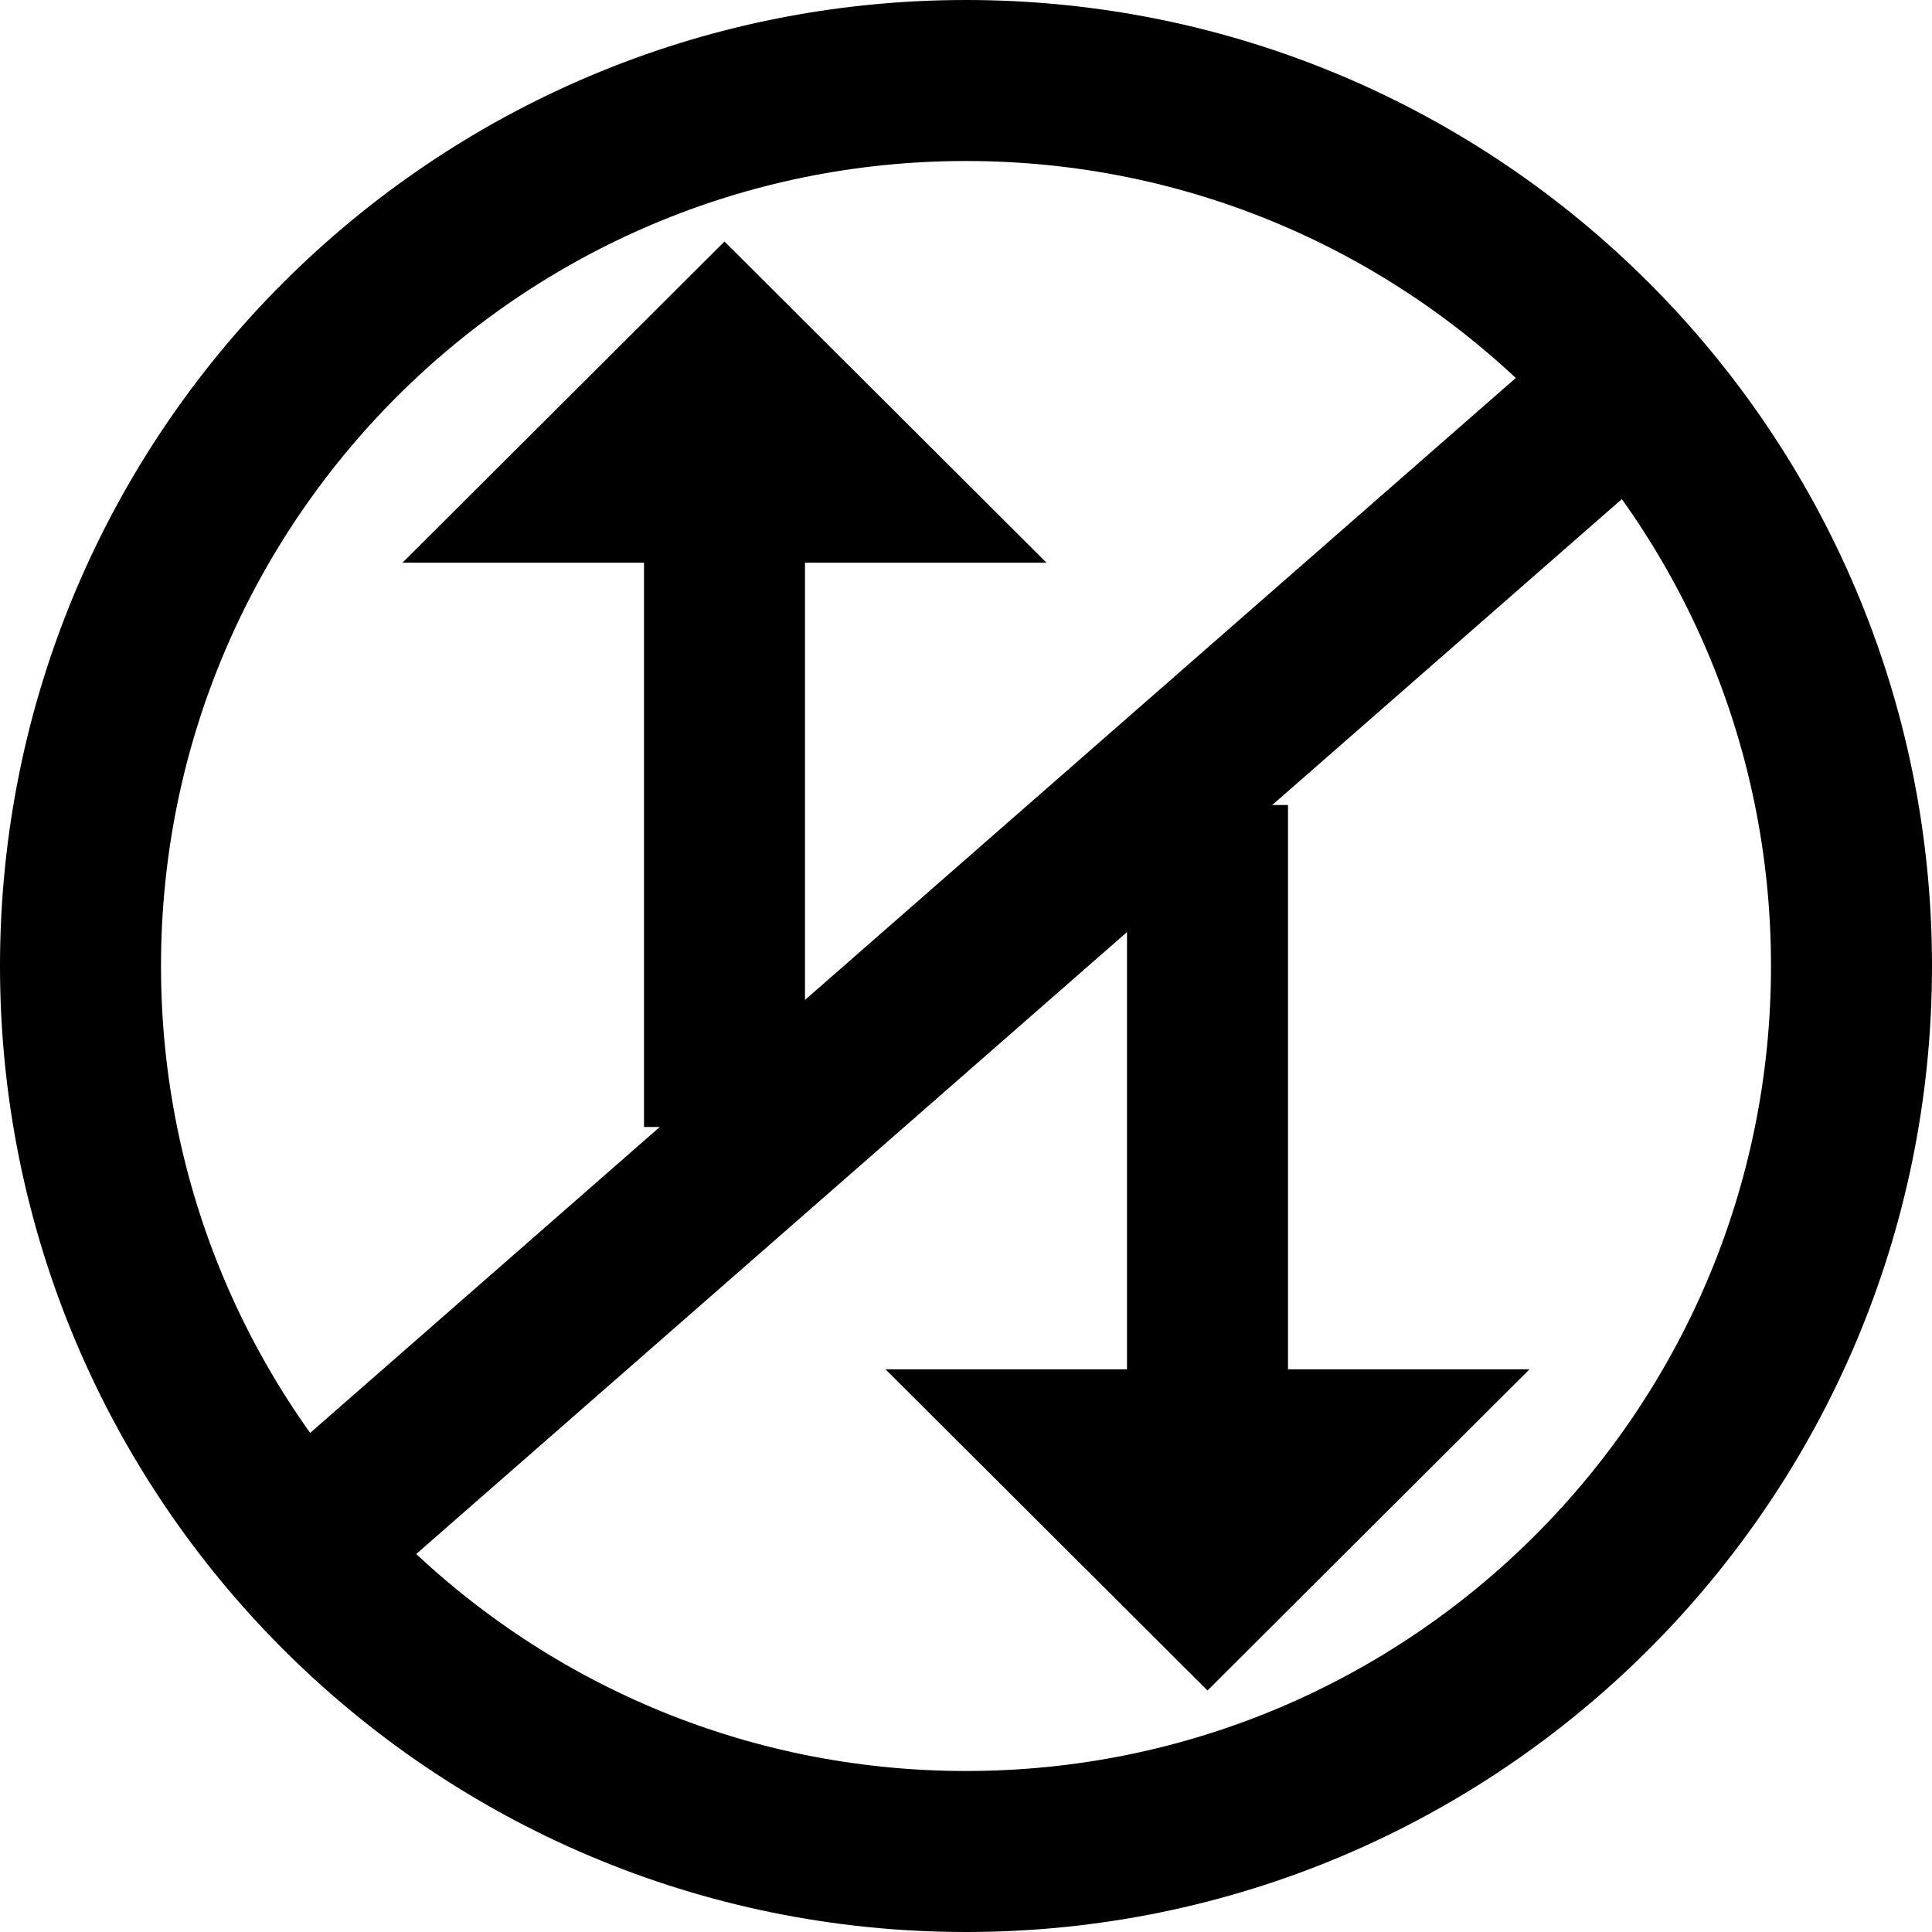
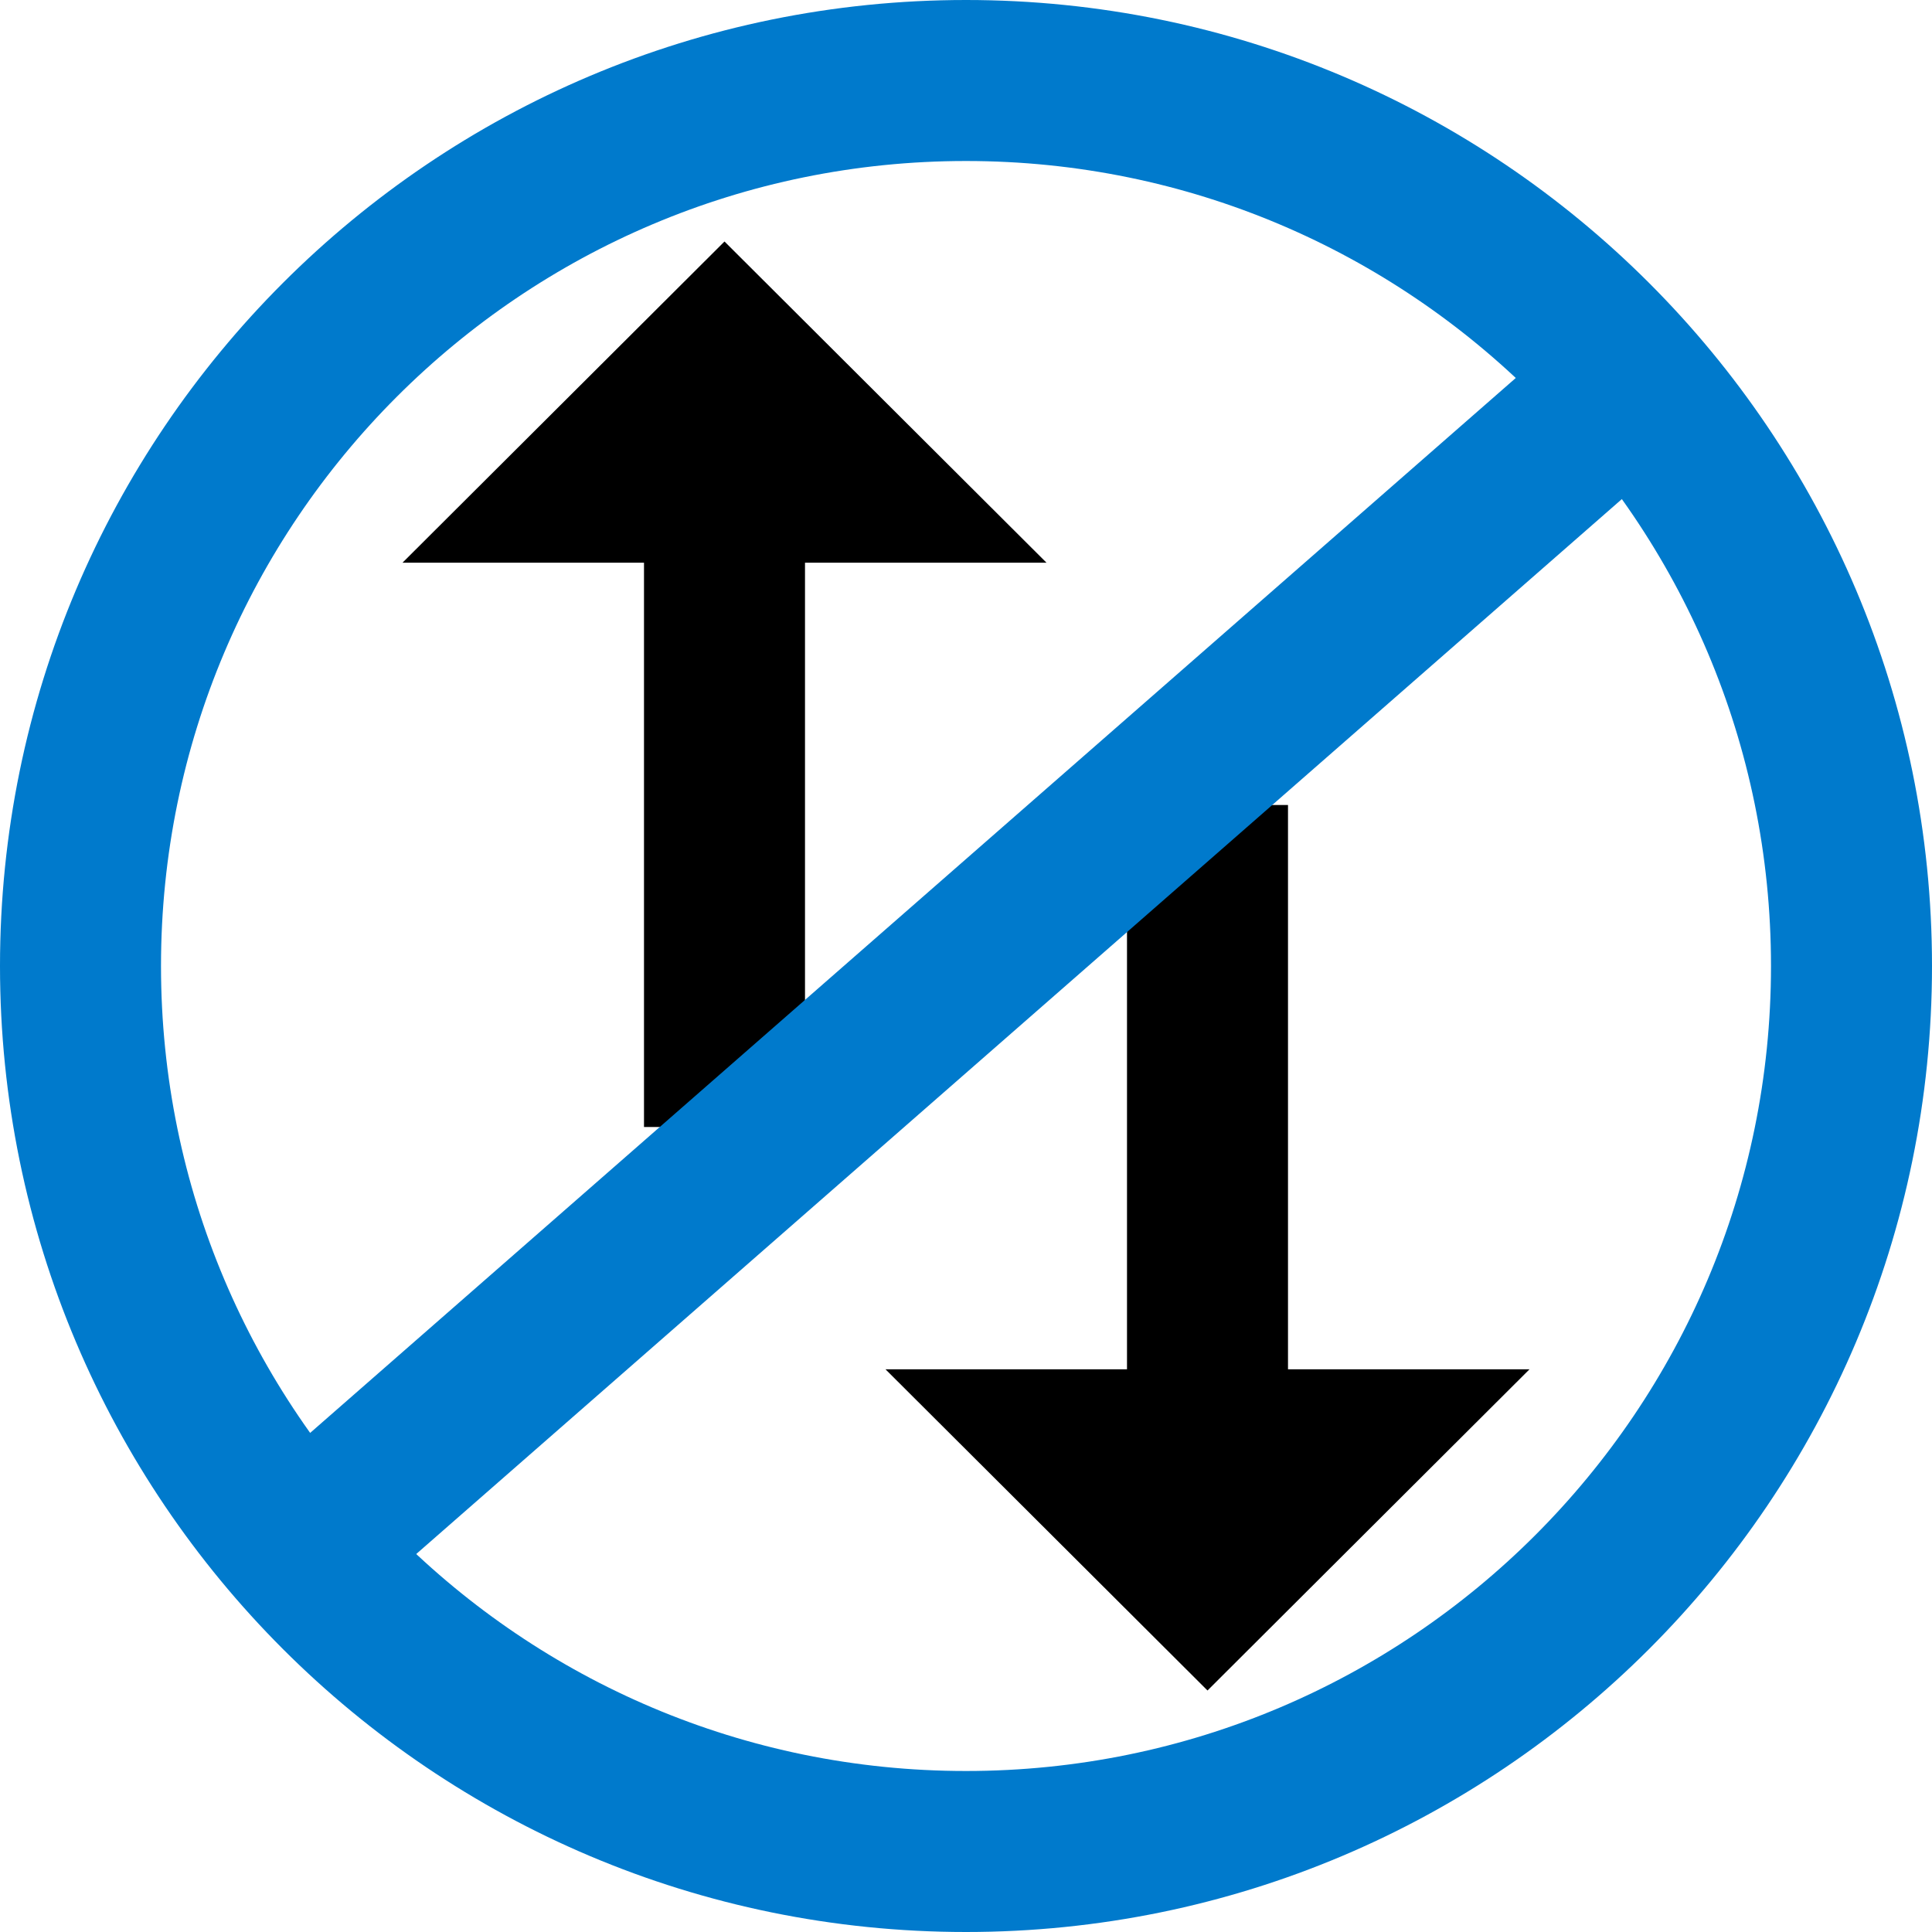
<svg xmlns="http://www.w3.org/2000/svg" viewBox="0 0 24 24">
  <path d="M9 3L5 6.99h3V14h2V6.99h3L9 3zm7 14.01V10" />
  <path d="M16 10h-2v7.01h-3L15 21l4-3.99h-3z" />
-   <circle cx="12" cy="12" r="11" stroke="#000" stroke-width="2" fill="transparent" />
-   <line x1="4" y1="19" x2="20" y2="5" stroke="#000" stroke-width="2" />
+   <circle cx="12" cy="12" r="11" stroke="#007ACC" stroke-width="2" fill="transparent" />
+   <line x1="4" y1="19" x2="20" y2="5" stroke="#007ACC" stroke-width="2" />
</svg>
